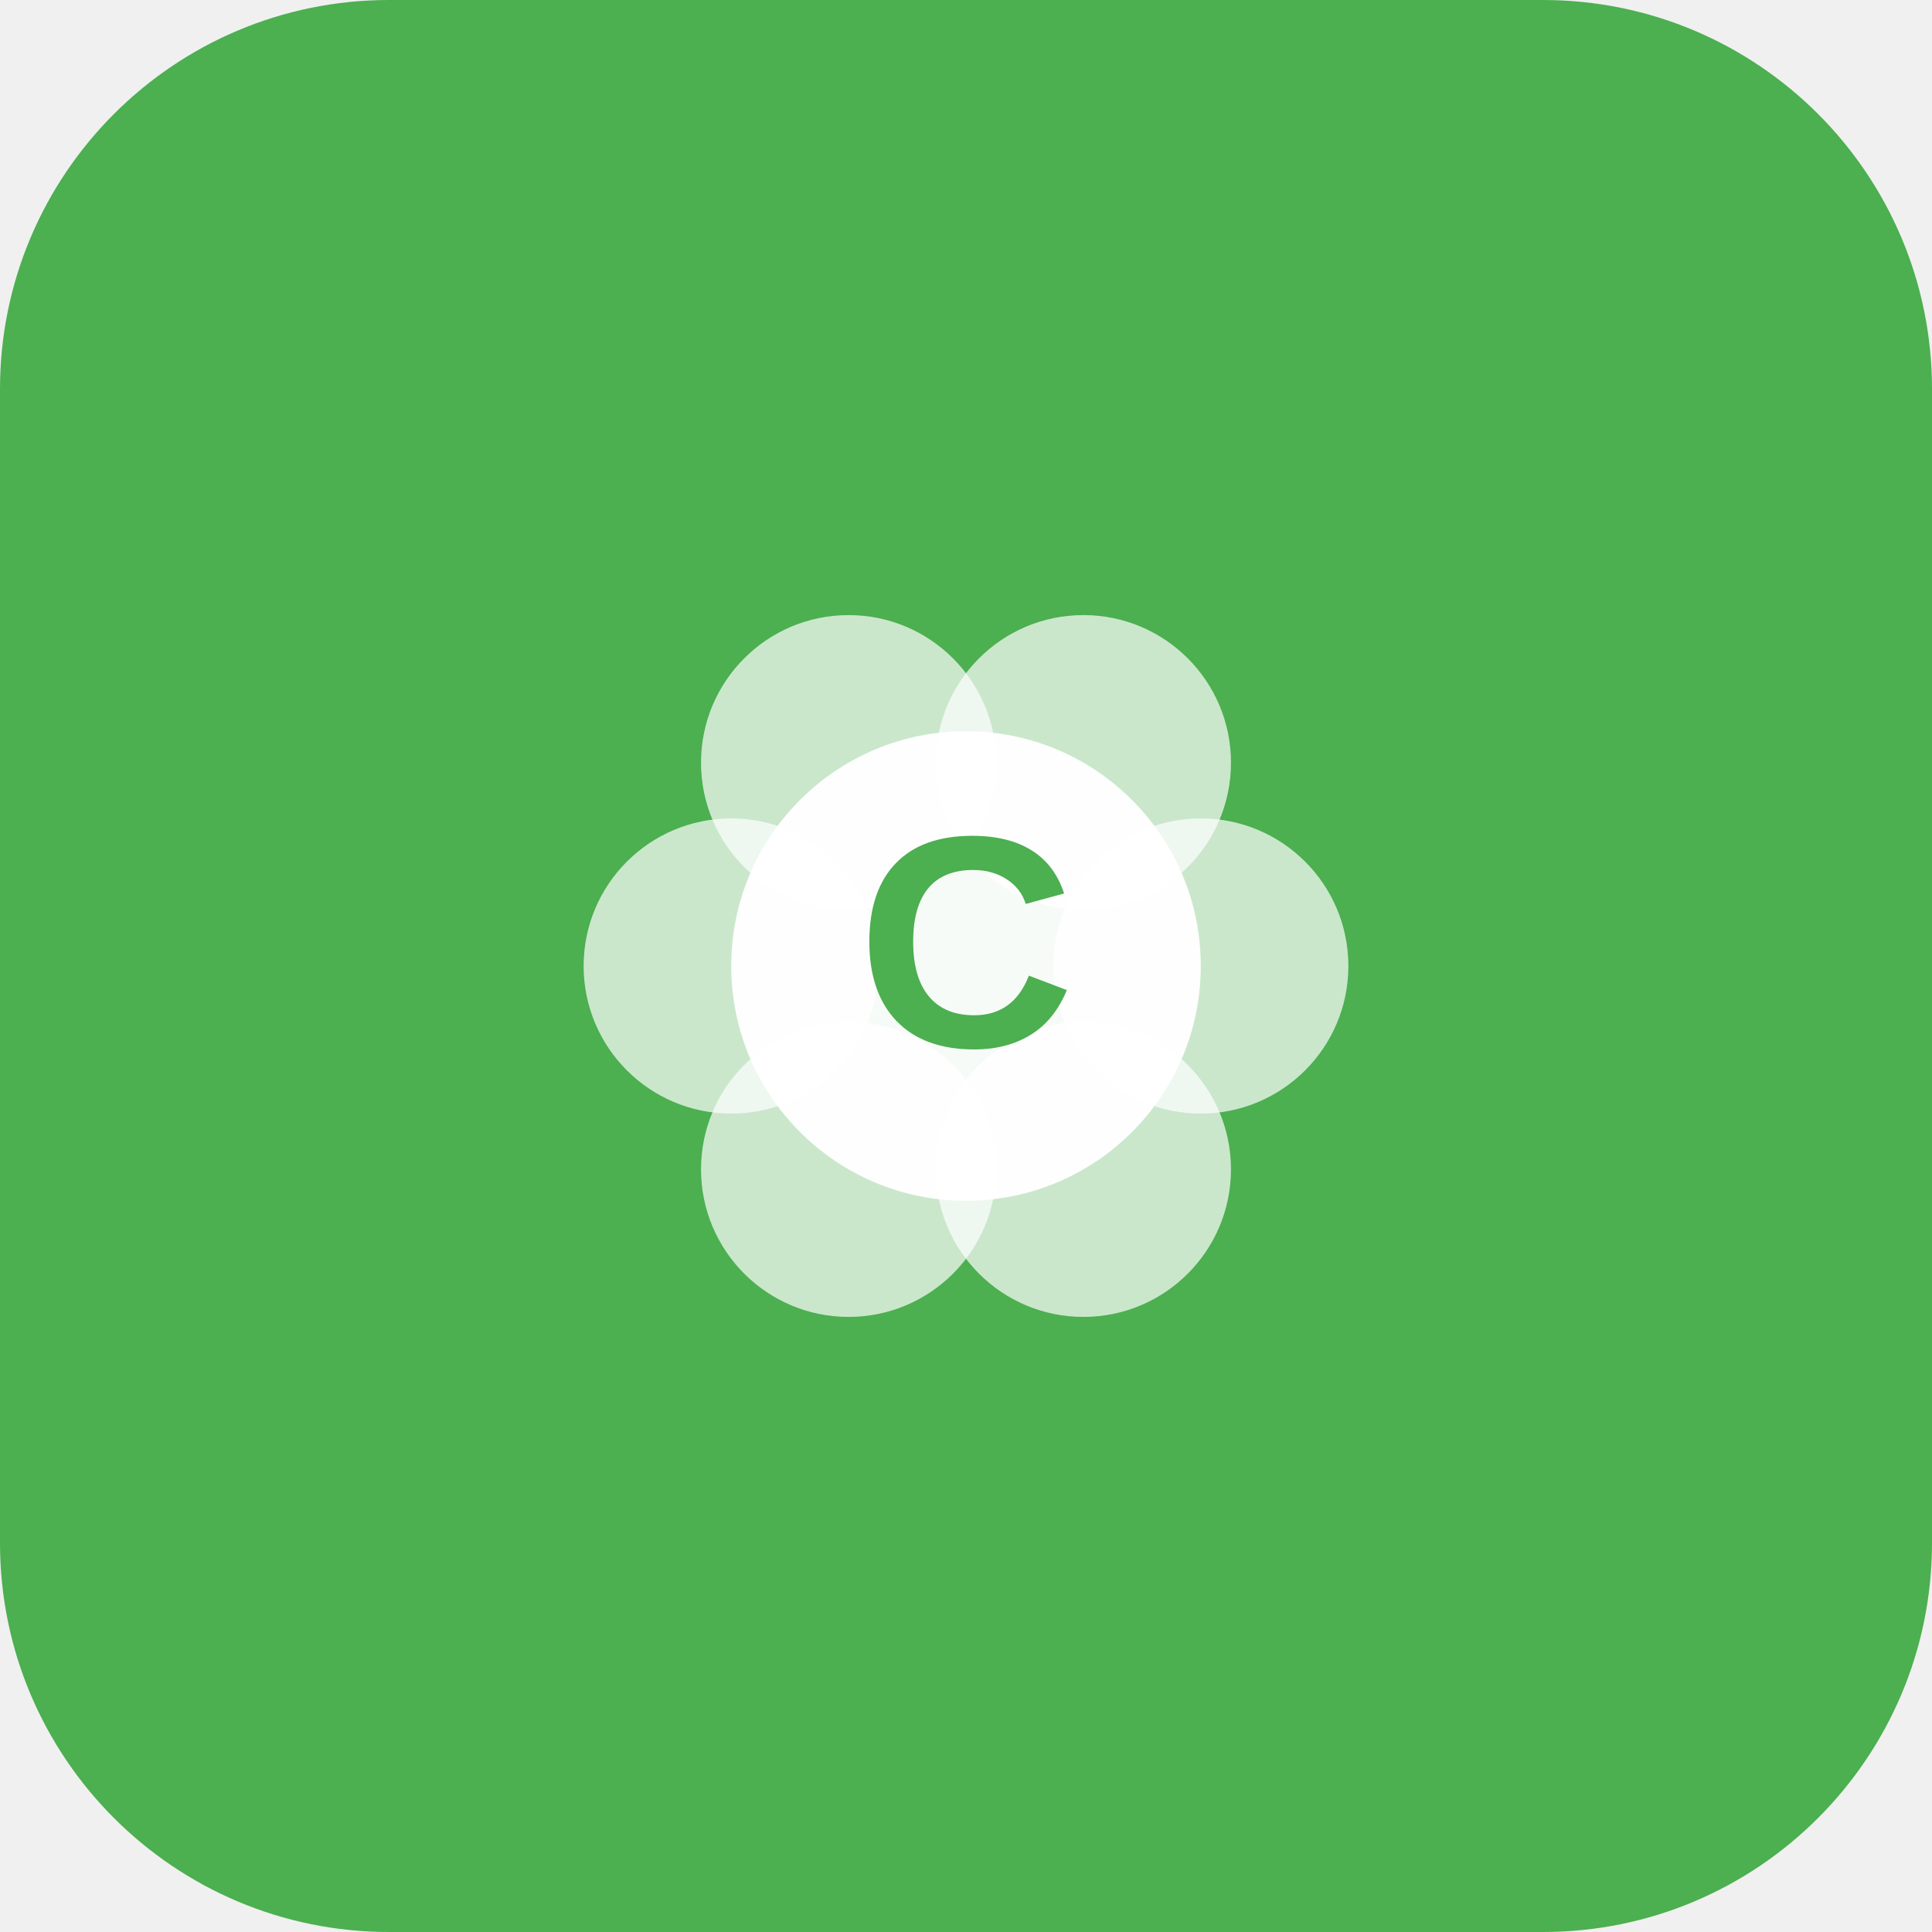
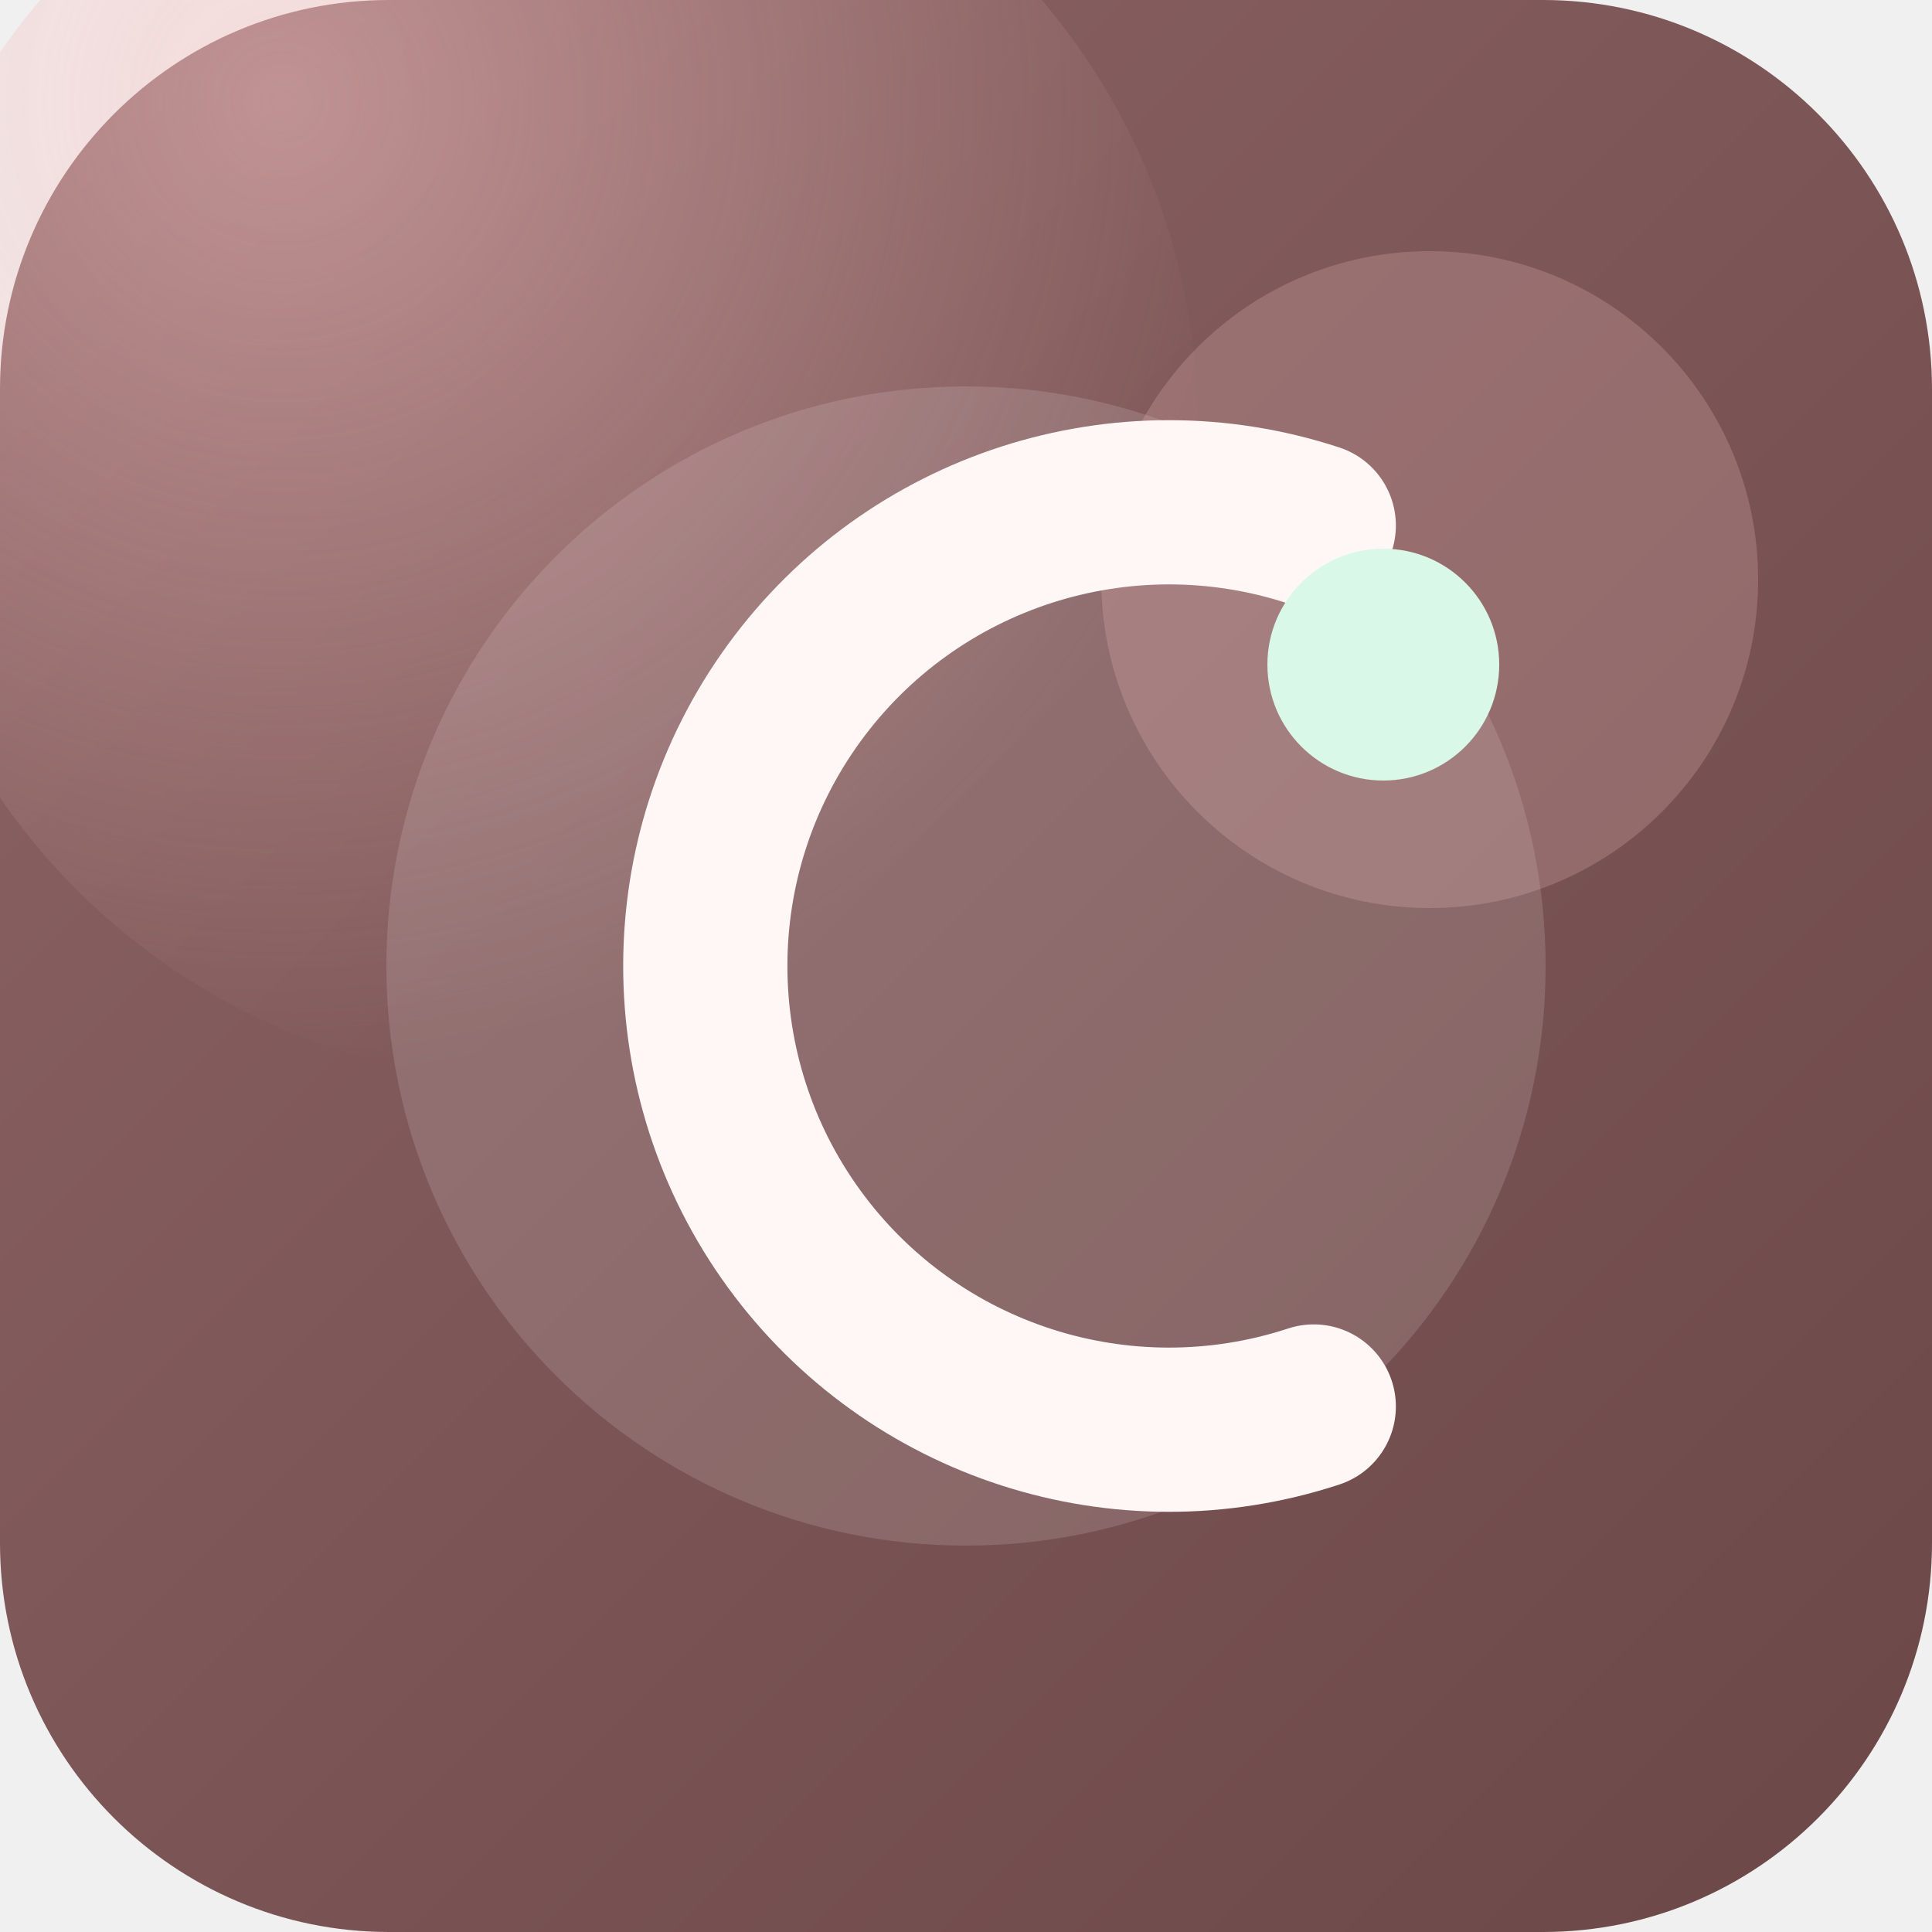
<svg xmlns="http://www.w3.org/2000/svg" width="144" height="144" viewBox="0 0 144 144">
-   <rect width="144" height="144" rx="29" fill="#4CAF50" />
-   <circle cx="72" cy="72" r="17.5" fill="white" opacity="0.95" />
-   <circle cx="89.5" cy="72" r="11" fill="white" opacity="0.7" />
-   <circle cx="80.75" cy="87.155" r="11" fill="white" opacity="0.7" />
-   <circle cx="63.25" cy="87.155" r="11" fill="white" opacity="0.7" />
-   <circle cx="54.5" cy="72" r="11" fill="white" opacity="0.7" />
-   <circle cx="63.25" cy="56.845" r="11" fill="white" opacity="0.7" />
-   <circle cx="80.75" cy="56.845" r="11" fill="white" opacity="0.7" />
-   <text x="72" y="78" text-anchor="middle" font-family="Arial,sans-serif" font-size="22.5" font-weight="bold" fill="#4CAF50">C</text>
+   <defs>
+     <linearGradient id="bg" x1="0%" y1="0%" x2="100%" y2="100%">
+       <stop offset="0%" stop-color="#8d6466" />
+       <stop offset="100%" stop-color="#6b4747" />
+     </linearGradient>
+     <radialGradient id="glow" cx="30%" cy="25%" r="75%">
+       <stop offset="0%" stop-color="#f7c5c5" stop-opacity="0.9" />
+       <stop offset="100%" stop-color="#f7c5c5" stop-opacity="0" />
+     </radialGradient>
+   </defs>
+   <rect width="144" height="144" rx="29" fill="url(#bg)" />
+   <circle cx="40.32" cy="31.68" r="48.96" fill="url(#glow)" opacity="0.55" />
+   <circle cx="72" cy="72" r="43.2" fill="#fff7f6" opacity="0.14" />
+   <circle cx="106.56" cy="43.2" r="24.48" fill="#f7c5c5" opacity="0.22" />
+   <path d="M 97.92 39.168            A 34.56 34.56 0 1 0 97.92 104.832" fill="none" stroke="#fff7f6" stroke-width="12.24" stroke-linecap="round" />
+   <circle cx="103.104" cy="49.536" r="8.64" fill="#daf8e8" />
</svg>
